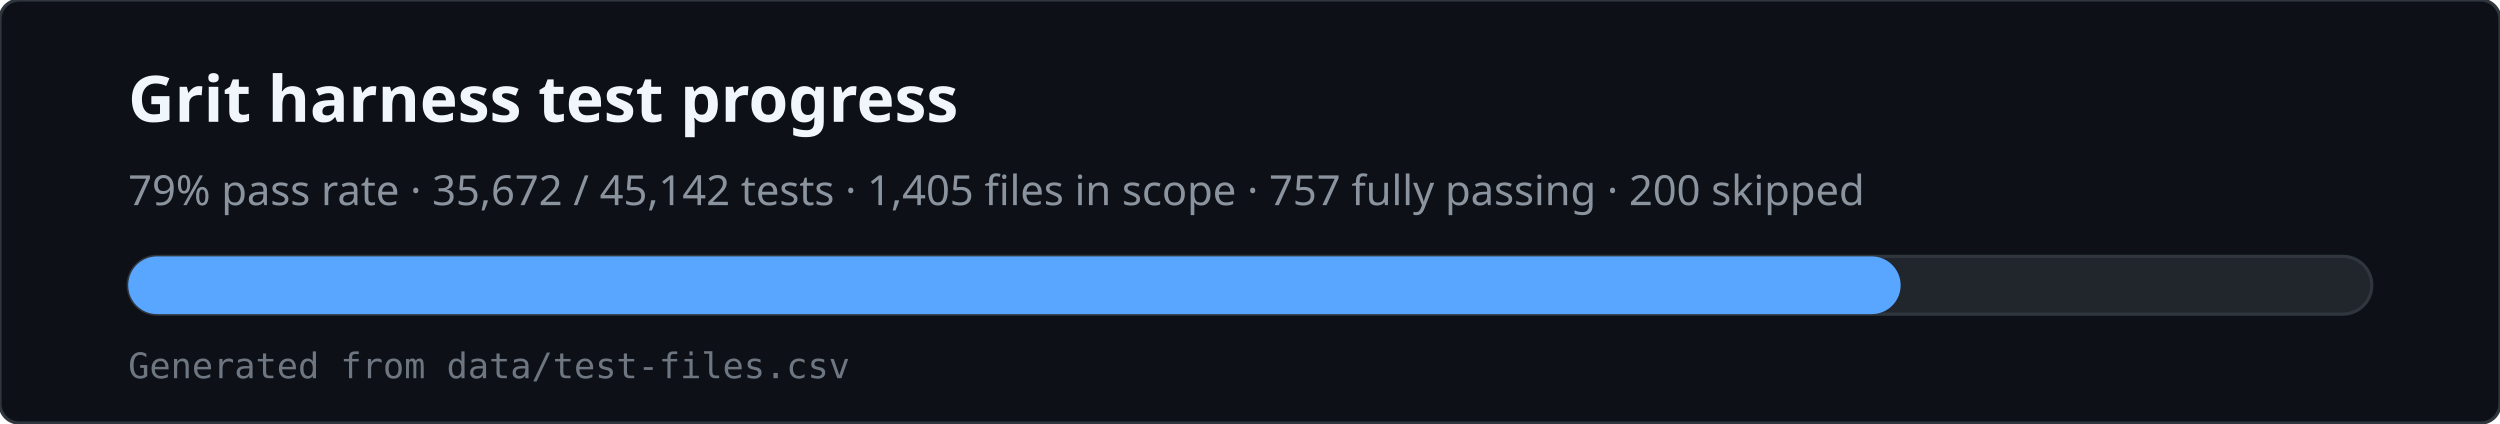
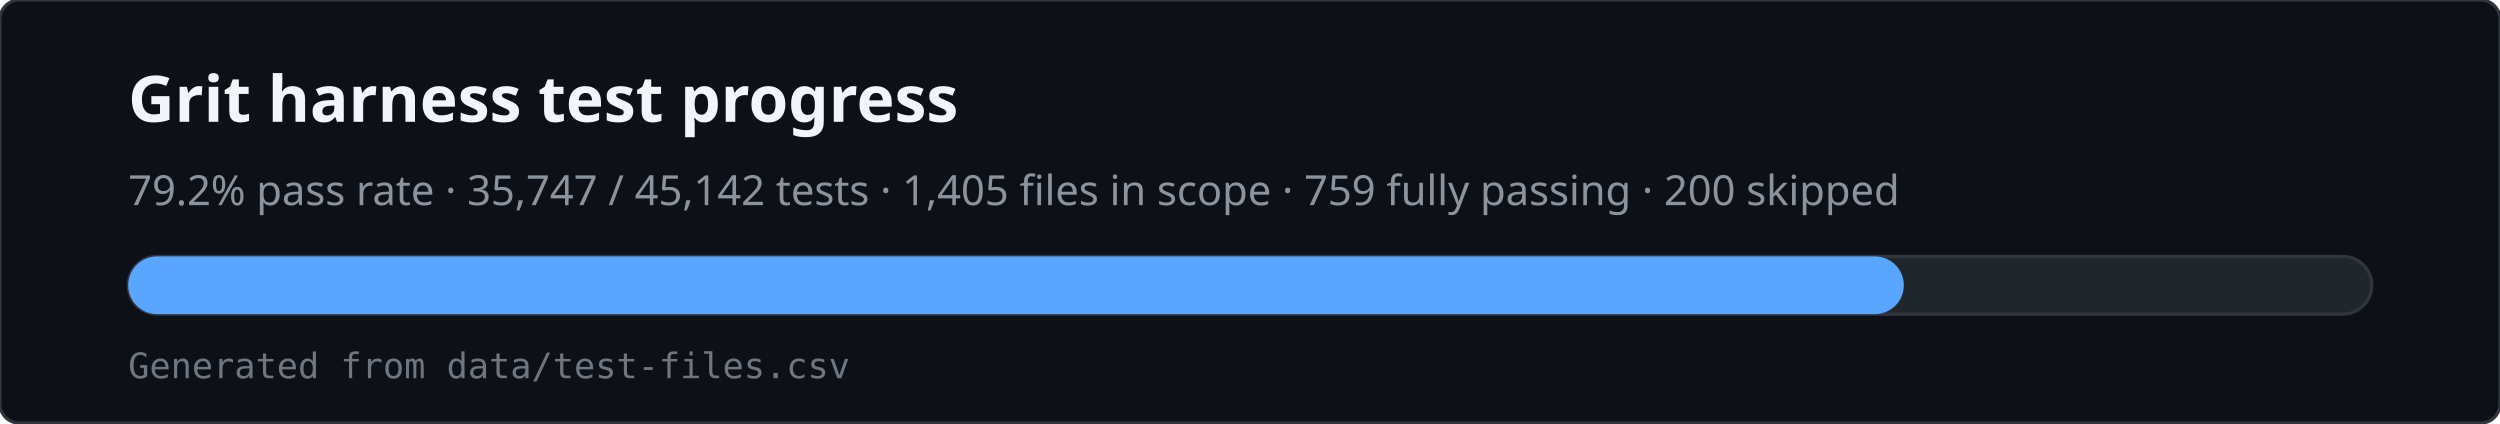
<svg xmlns="http://www.w3.org/2000/svg" viewBox="0 0 780 132" width="780" height="132" role="img" aria-labelledby="svg-title svg-desc">
  <rect x="0" y="0" width="780" height="132" rx="6" fill="#0d1117" stroke="#30363d" />
  <text x="40" y="38" fill="#f0f6fc" font-family="ui-sans-serif,system-ui,sans-serif" font-size="20" font-weight="600">Grit harness test progress</text>
-   <text x="40" y="64" fill="#8b949e" font-family="ui-sans-serif,system-ui,sans-serif" font-size="13">79% pass rate · 35,672 / 45,142 tests · 1,405 files in scope · 757 fully passing · 200 skipped</text>
+   <text x="40" y="64" fill="#8b949e" font-family="ui-sans-serif,system-ui,sans-serif" font-size="13">79.2% pass rate · 35,747 / 45,142 tests · 1,405 files in scope · 759 fully passing · 200 skipped</text>
  <rect x="40" y="80" width="700" height="18" rx="9" fill="#21262d" stroke="#30363d" />
-   <rect x="40" y="80" width="553" height="18" rx="9" fill="#58a6ff" />
+   <rect x="40" y="80" width="554" height="18" rx="9" fill="#58a6ff" />
  <text x="40" y="118" fill="#6e7681" font-family="ui-monospace,monospace" font-size="11">Generated from data/test-files.csv</text>
</svg>
